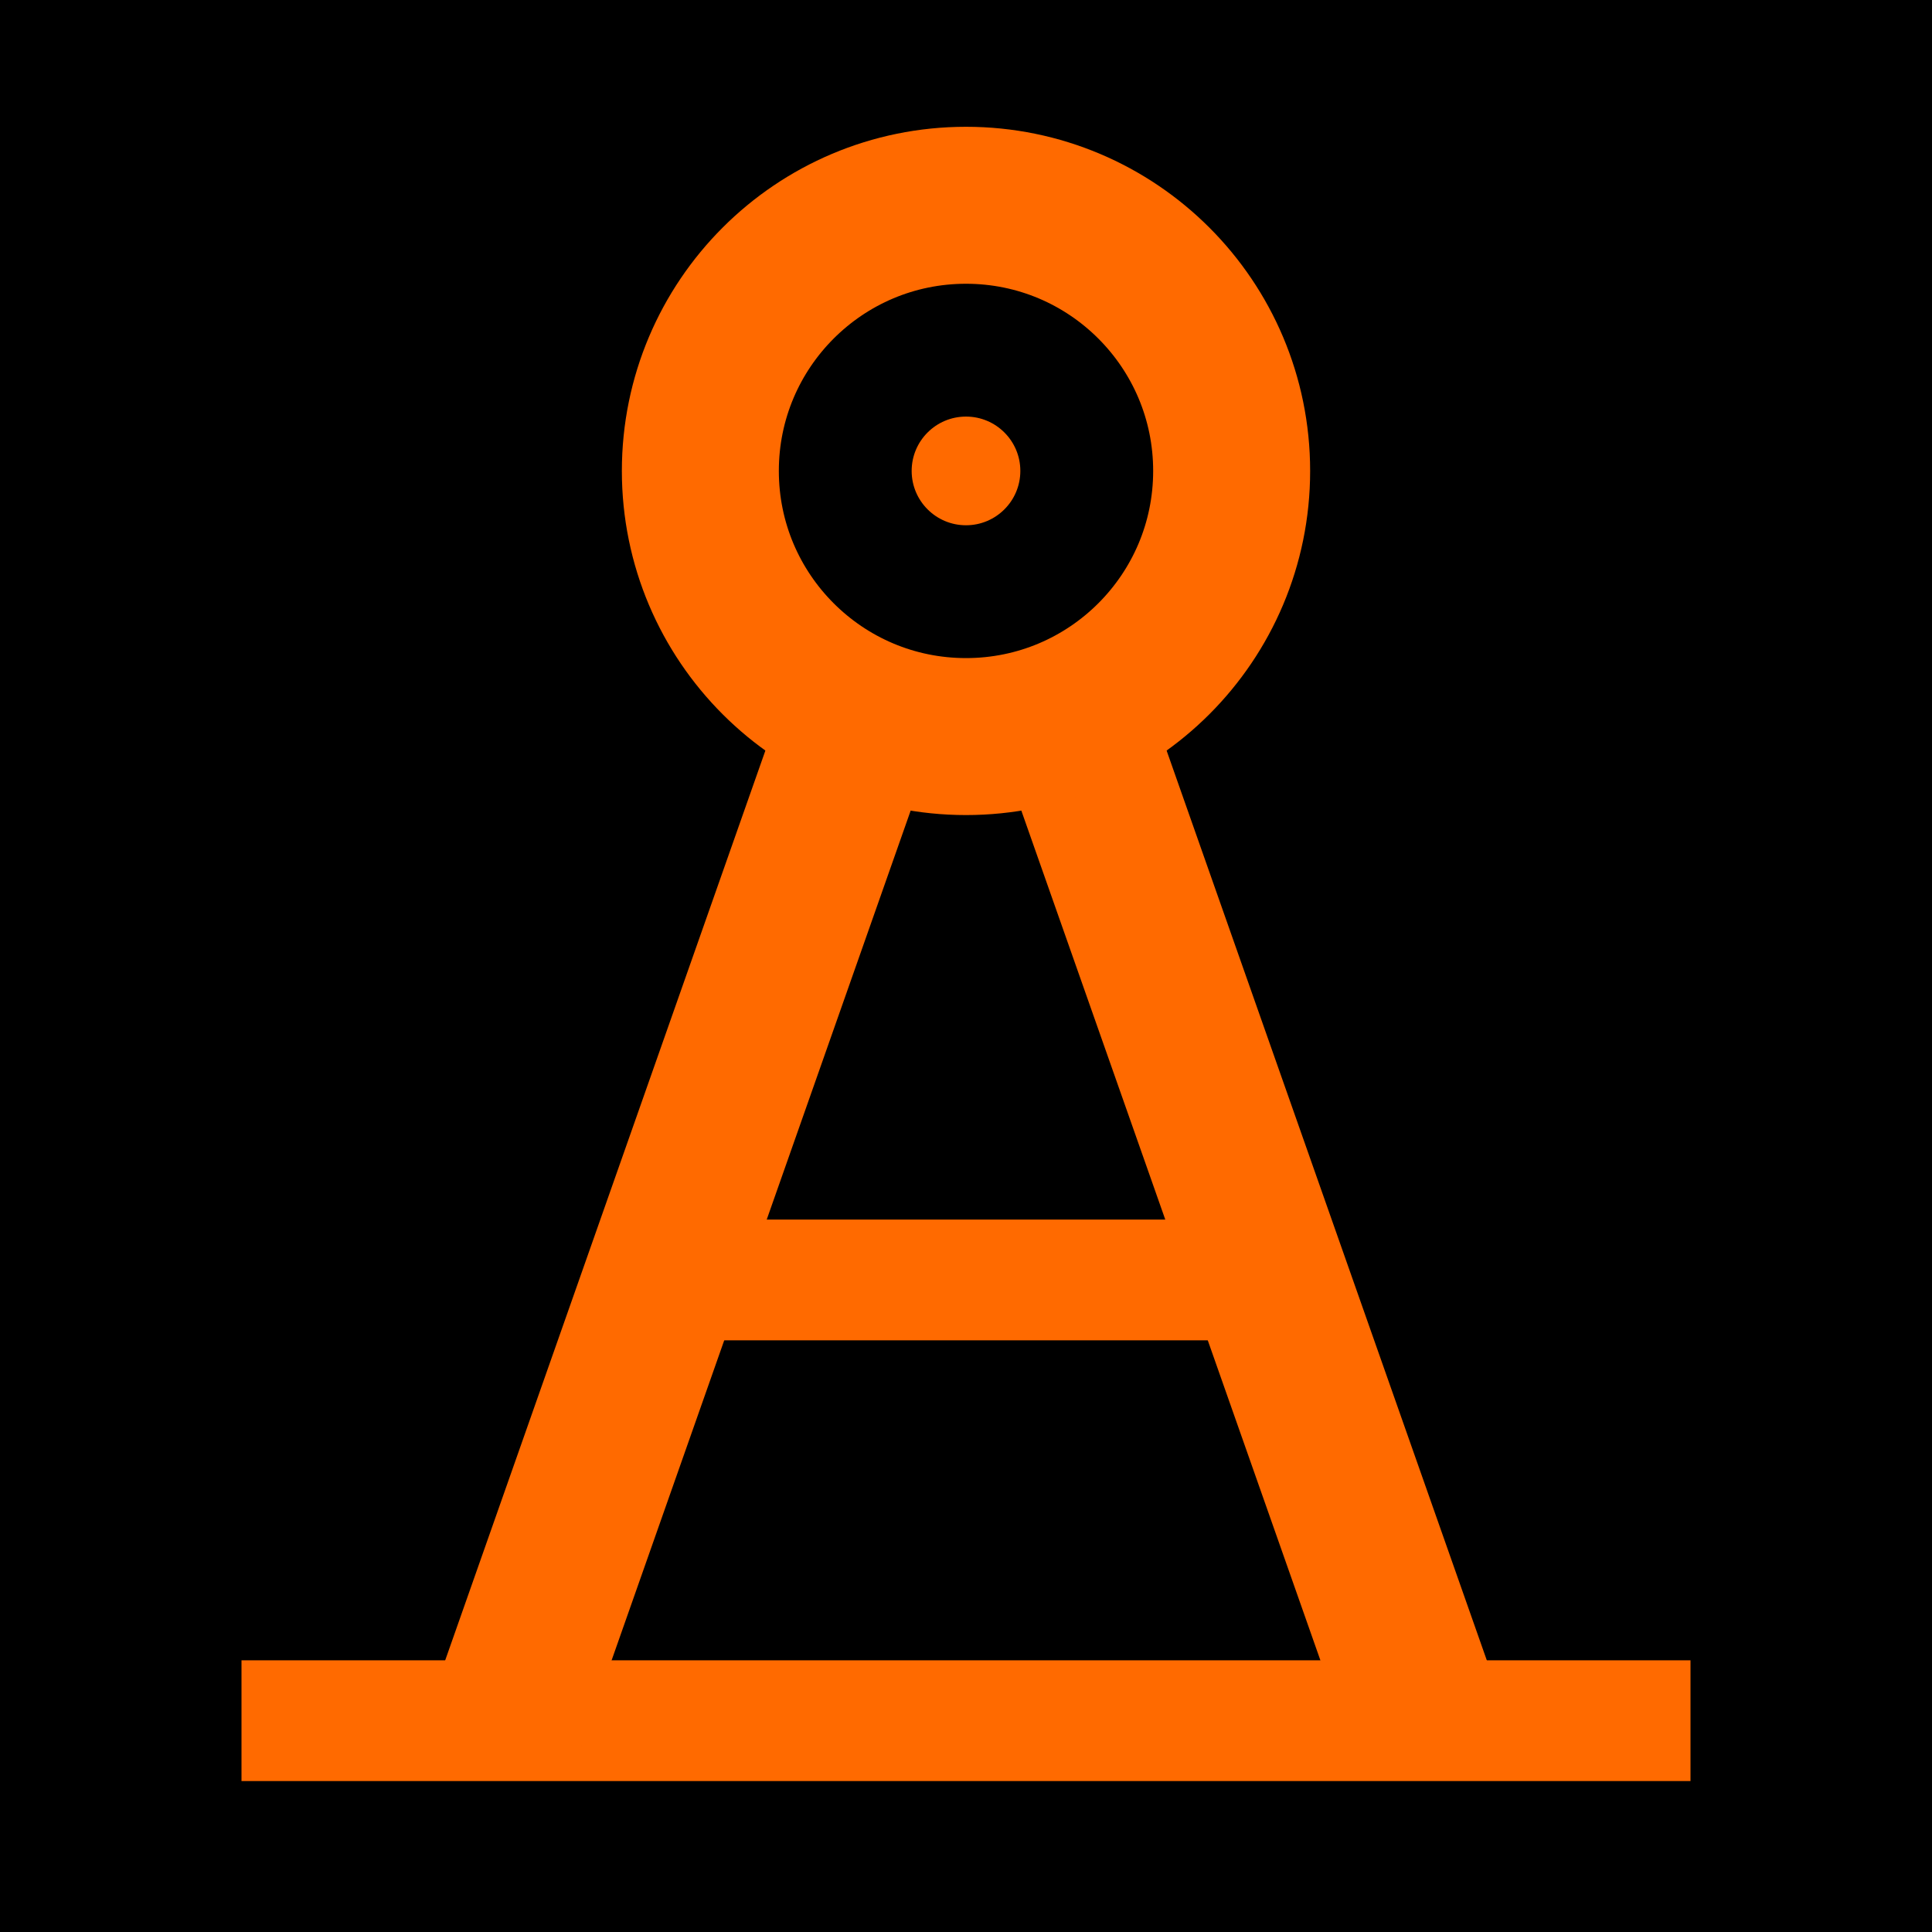
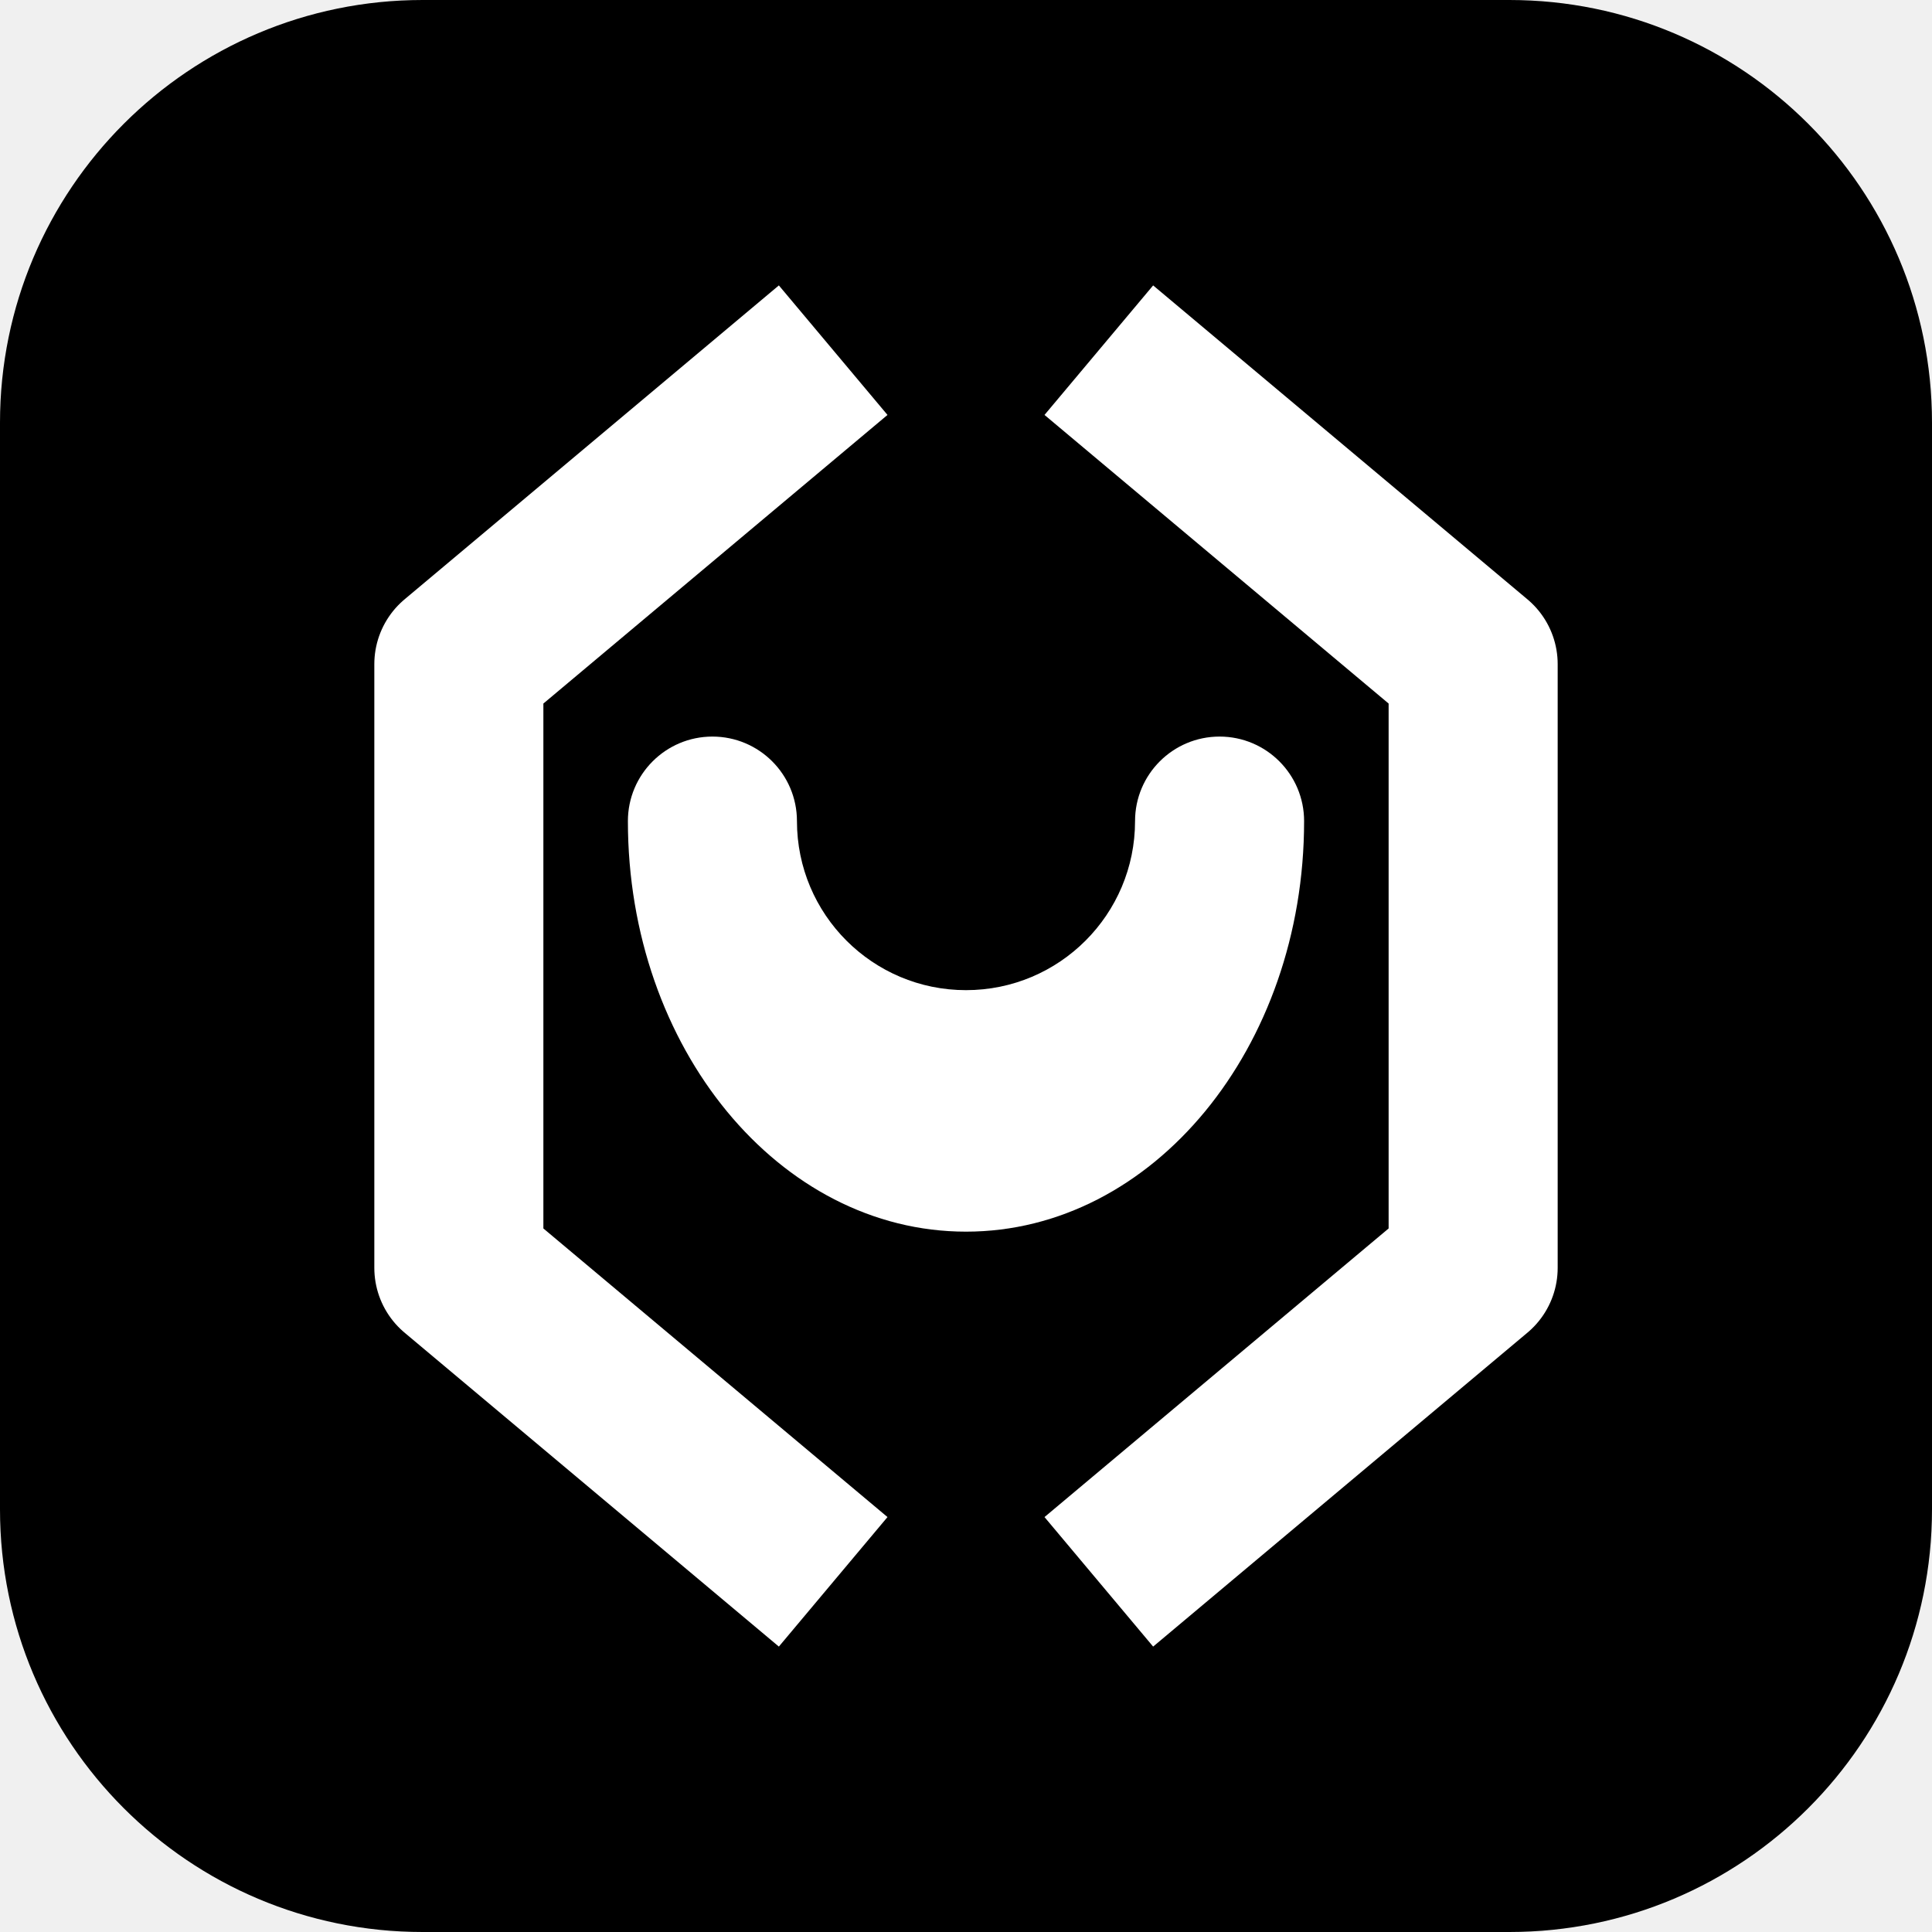
- <svg xmlns="http://www.w3.org/2000/svg" viewBox="0 0 32 32" width="32" height="32">
-   <rect width="32" height="32" fill="#000000" />
-   <g fill="none" stroke="#FF6A00" stroke-linecap="butt" stroke-linejoin="miter">
-     <path d="M4 28.5h24" stroke-width="2" />
-     <path d="M8.4 28.5 14.7 10.6M23.6 28.5 17.3 10.6" stroke-width="2.6" />
-     <path d="M11.3 21.2h9.4" stroke-width="2" />
-     <circle cx="16" cy="7.8" r="4.4" fill="#000000" stroke-width="2.6" />
-     <circle cx="16" cy="7.8" r="0.9" fill="#FF6A00" stroke="none" />
+ <svg xmlns="http://www.w3.org/2000/svg" viewBox="0 0 64 64">
+   <rect width="64" height="64" rx="14" fill="#000" />
+   <g transform="translate(6.4 6.4) scale(0.8)">
+     <g fill="none" stroke="#fff" stroke-width="7" stroke-linejoin="round">
+       <path d="M26.5 6.5 L11 19.5 V44.5 L26.5 57.5" />
+       <path d="M37.5 6.5 L53 19.5 V44.5 L37.5 57.5" />
+     </g>
+     <path fill="#fff" d="M18 26 A14 17 0 0 0 46 26 A3.5 3.5 0 0 0 39 26 A7 7 0 0 1 25 26 A3.5 3.5 0 0 0 18 26 Z" />
  </g>
</svg>
